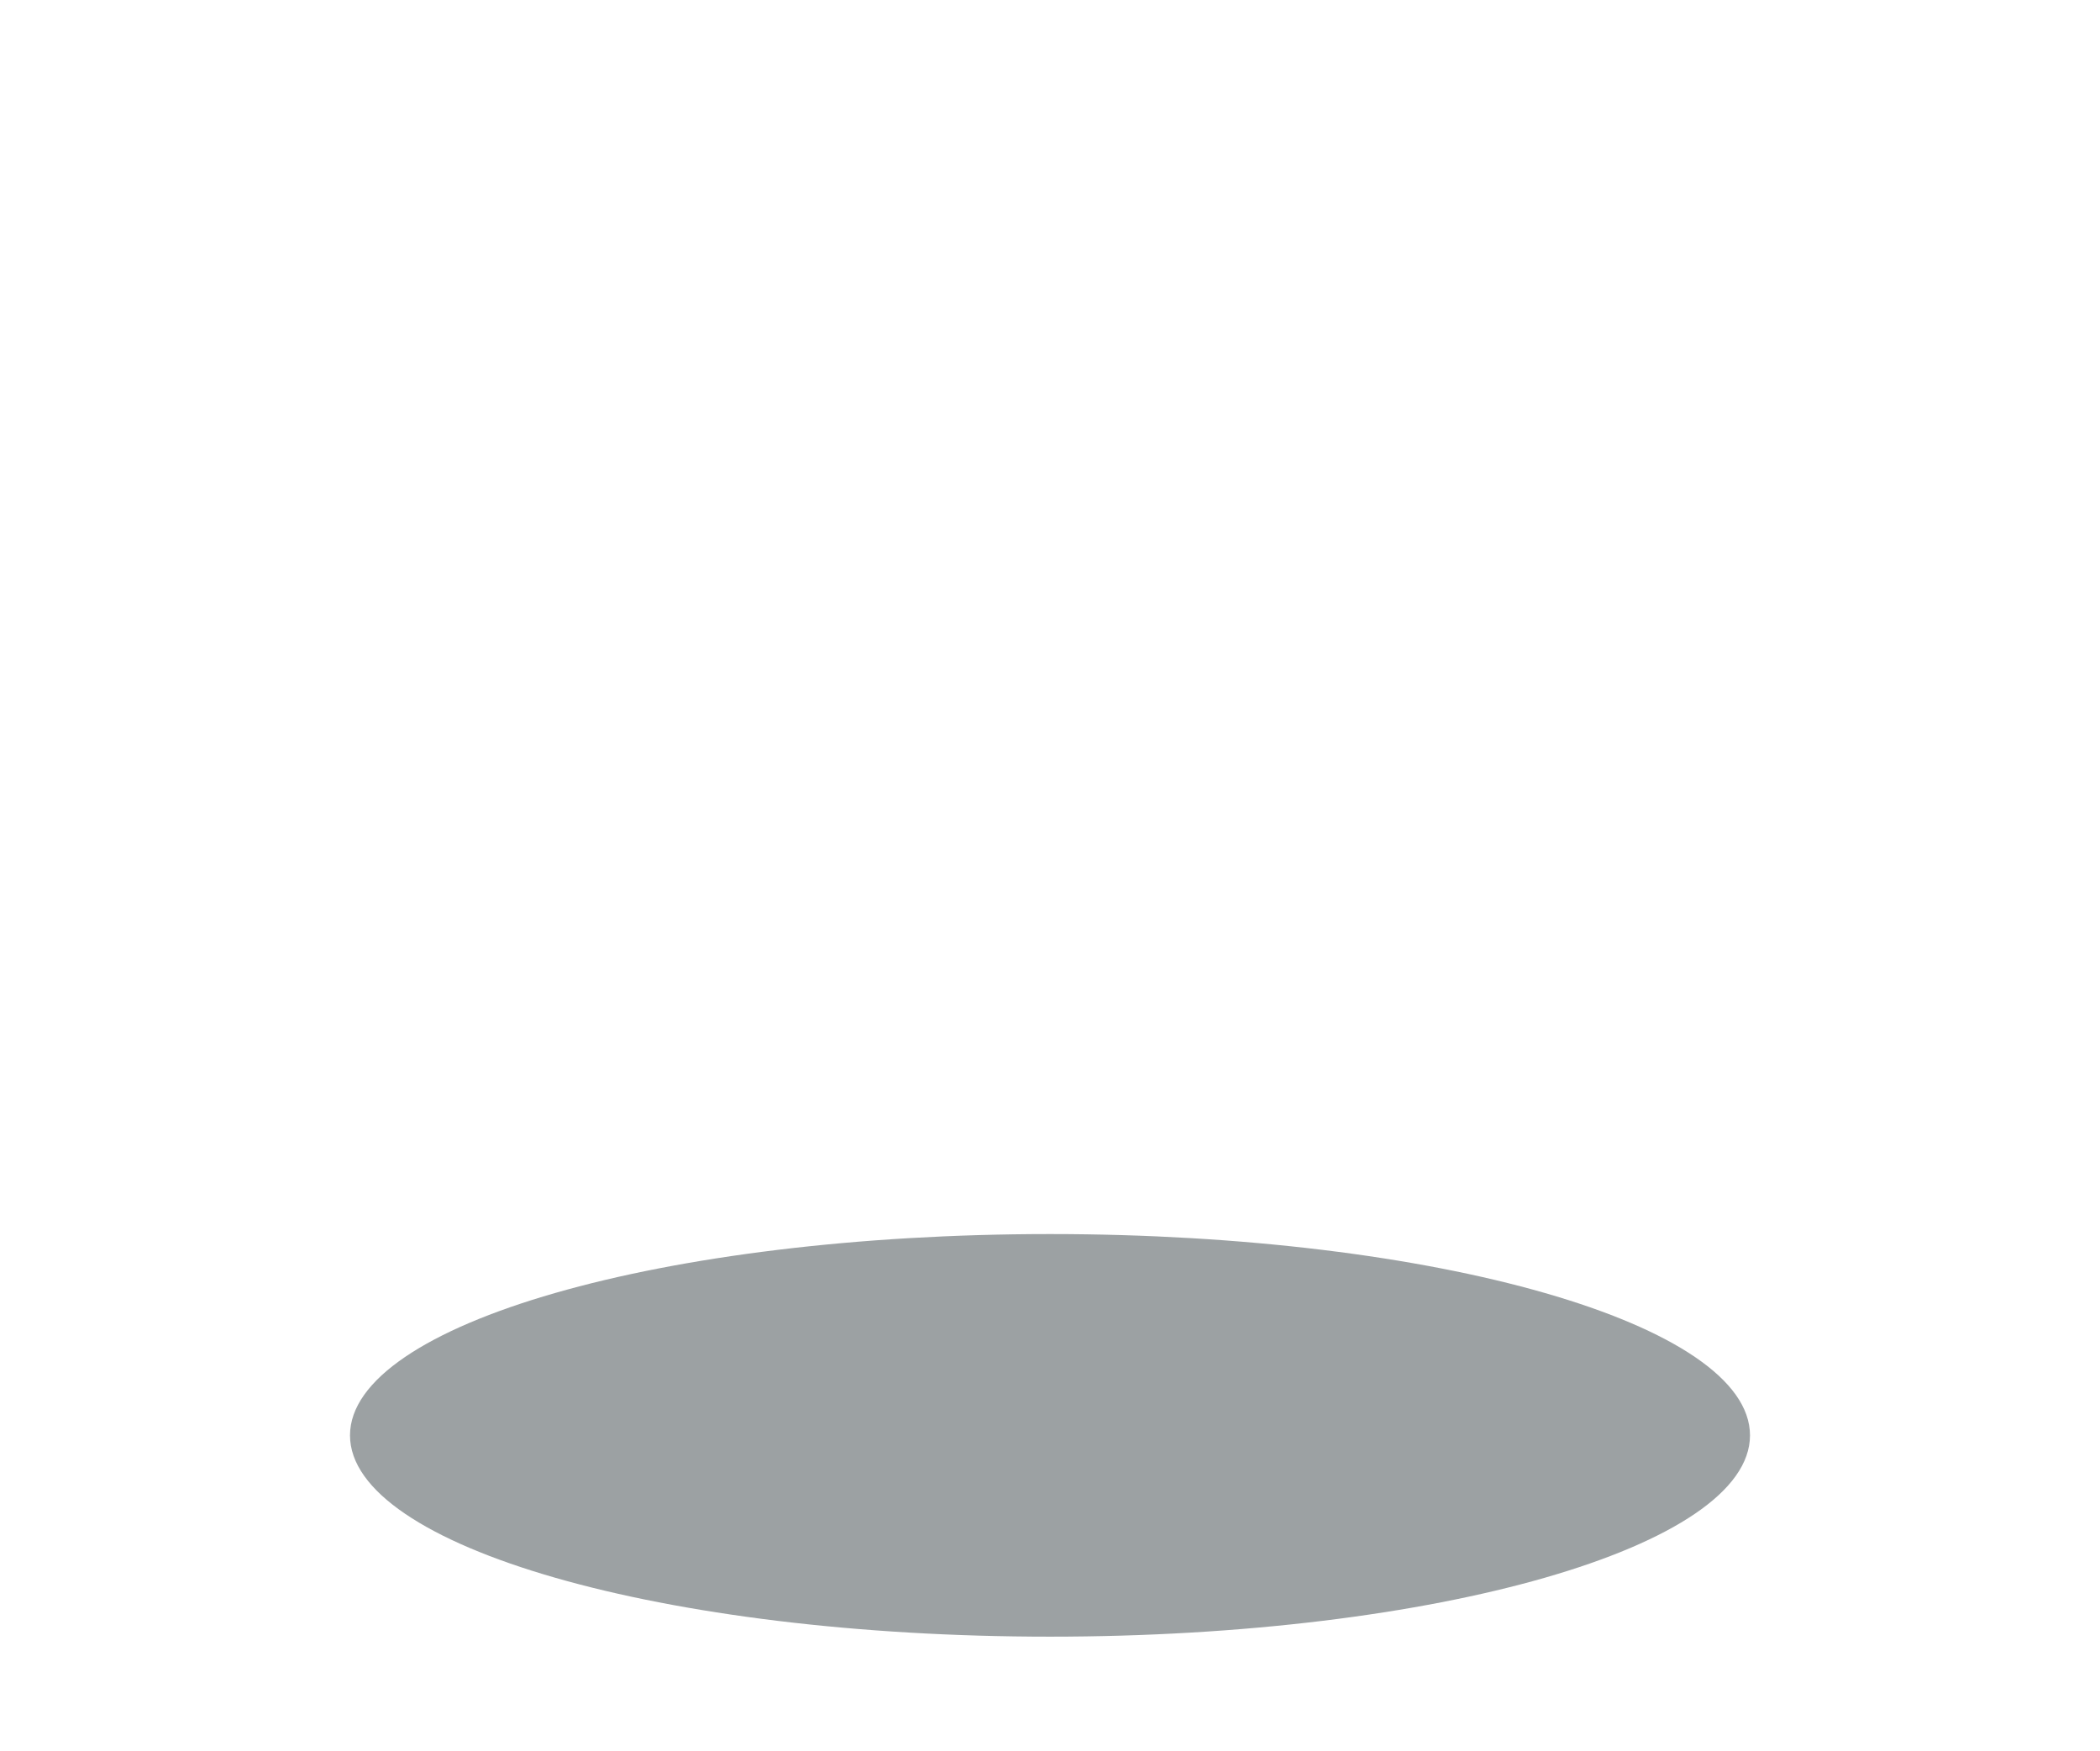
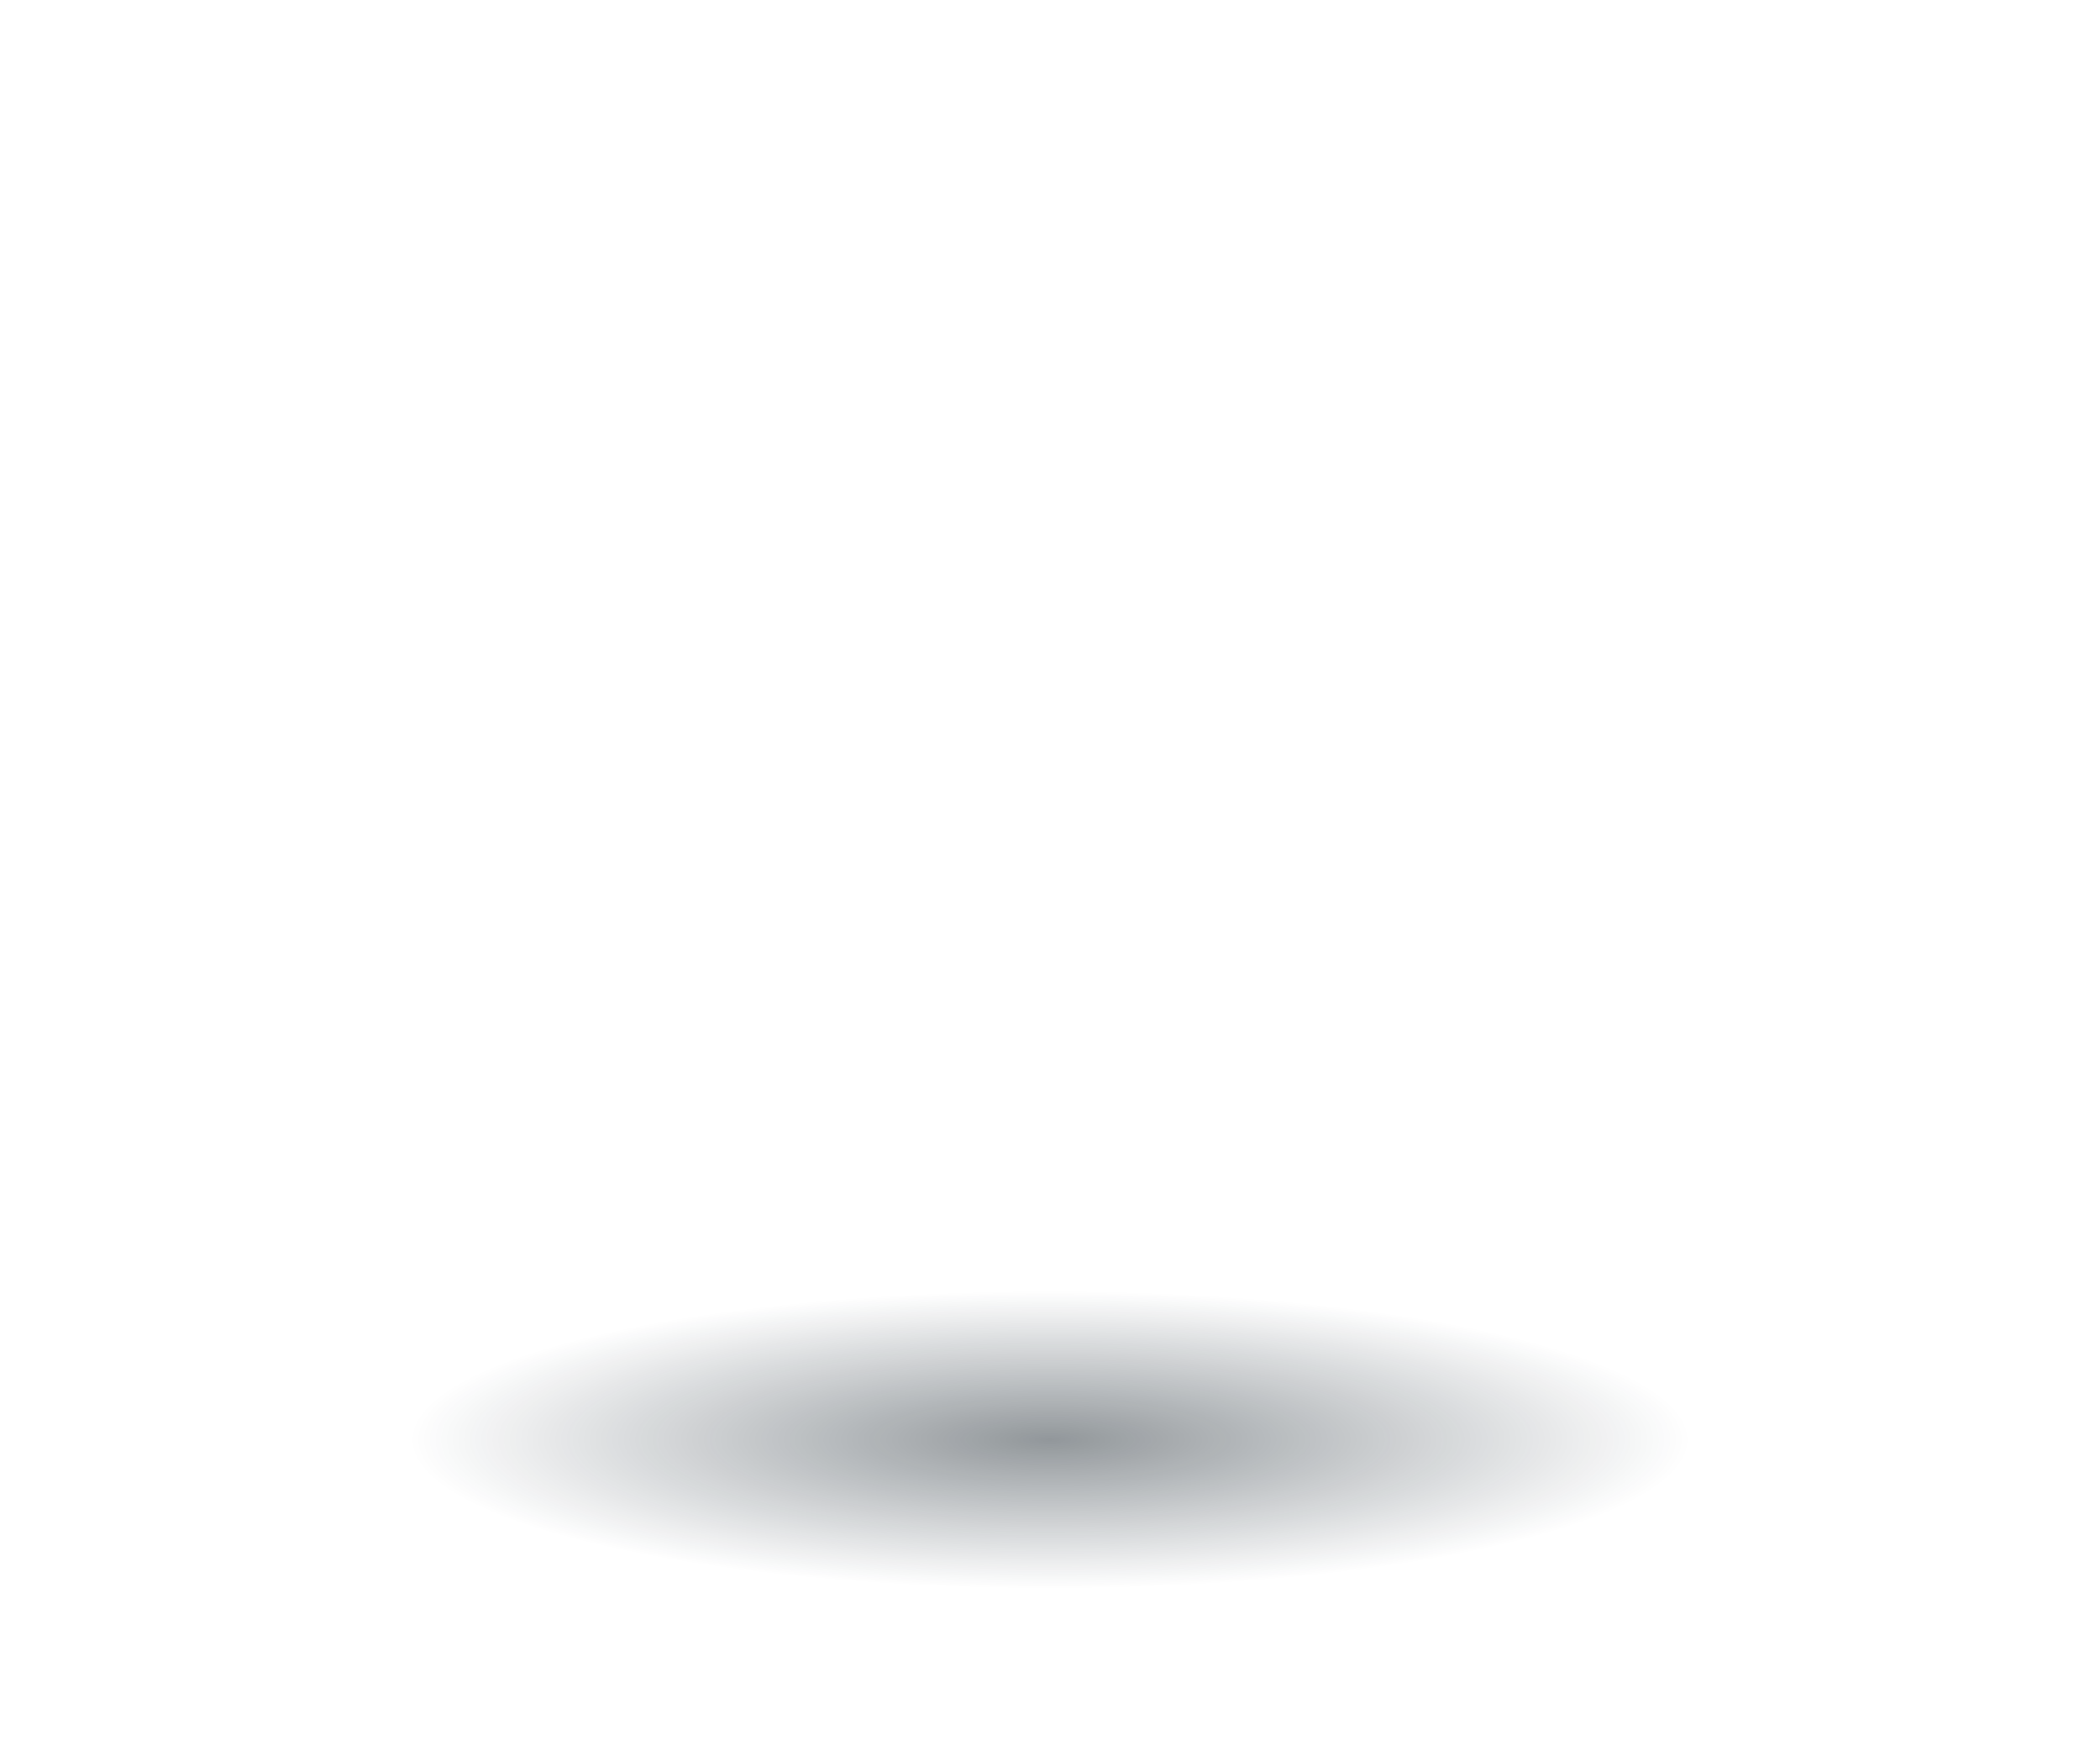
- <svg xmlns="http://www.w3.org/2000/svg" viewBox="0 0 240 200">
+ <svg xmlns="http://www.w3.org/2000/svg" viewBox="0 0 480 400">
  <defs>
-     <linearGradient id="stone" x1="0" y1="0" x2="0.95" y2="1">
-       <stop stop-color="#7c8b8d" />
-       <stop offset=".48" stop-color="#3c5259" />
-       <stop offset="1" stop-color="#192e38" />
-     </linearGradient>
-     <linearGradient id="metal" x1="0" y1="0" x2="1" y2="1">
-       <stop stop-color="#6c6f6a" />
-       <stop offset=".5" stop-color="#23343b" />
-       <stop offset="1" stop-color="#102129" />
-     </linearGradient>
-     <linearGradient id="ember" x1="0" y1="0" x2=".1" y2="1">
-       <stop stop-color="#fff0b1" />
-       <stop offset=".45" stop-color="#e5a35c" />
-       <stop offset="1" stop-color="#8b412a" />
-     </linearGradient>
-     <linearGradient id="ice" x1="0" y1="0" x2="0.8" y2="1">
-       <stop stop-color="#e3e8df" />
-       <stop offset=".6" stop-color="#b5c2c6" />
-       <stop offset="1" stop-color="#79919b" />
-     </linearGradient>
+     <radialGradient id="contact">
+       <stop stop-color="#07131b" stop-opacity=".44" />
+       <stop offset="1" stop-color="#0a1824" stop-opacity="0" />
+     </radialGradient>
  </defs>
-   <ellipse cx="120" cy="164" rx="80" ry="23" fill="#07141a" opacity=".4" />
+   <ellipse cx="240" cy="329" rx="148" ry="34" fill="url(#contact)" />
</svg>
